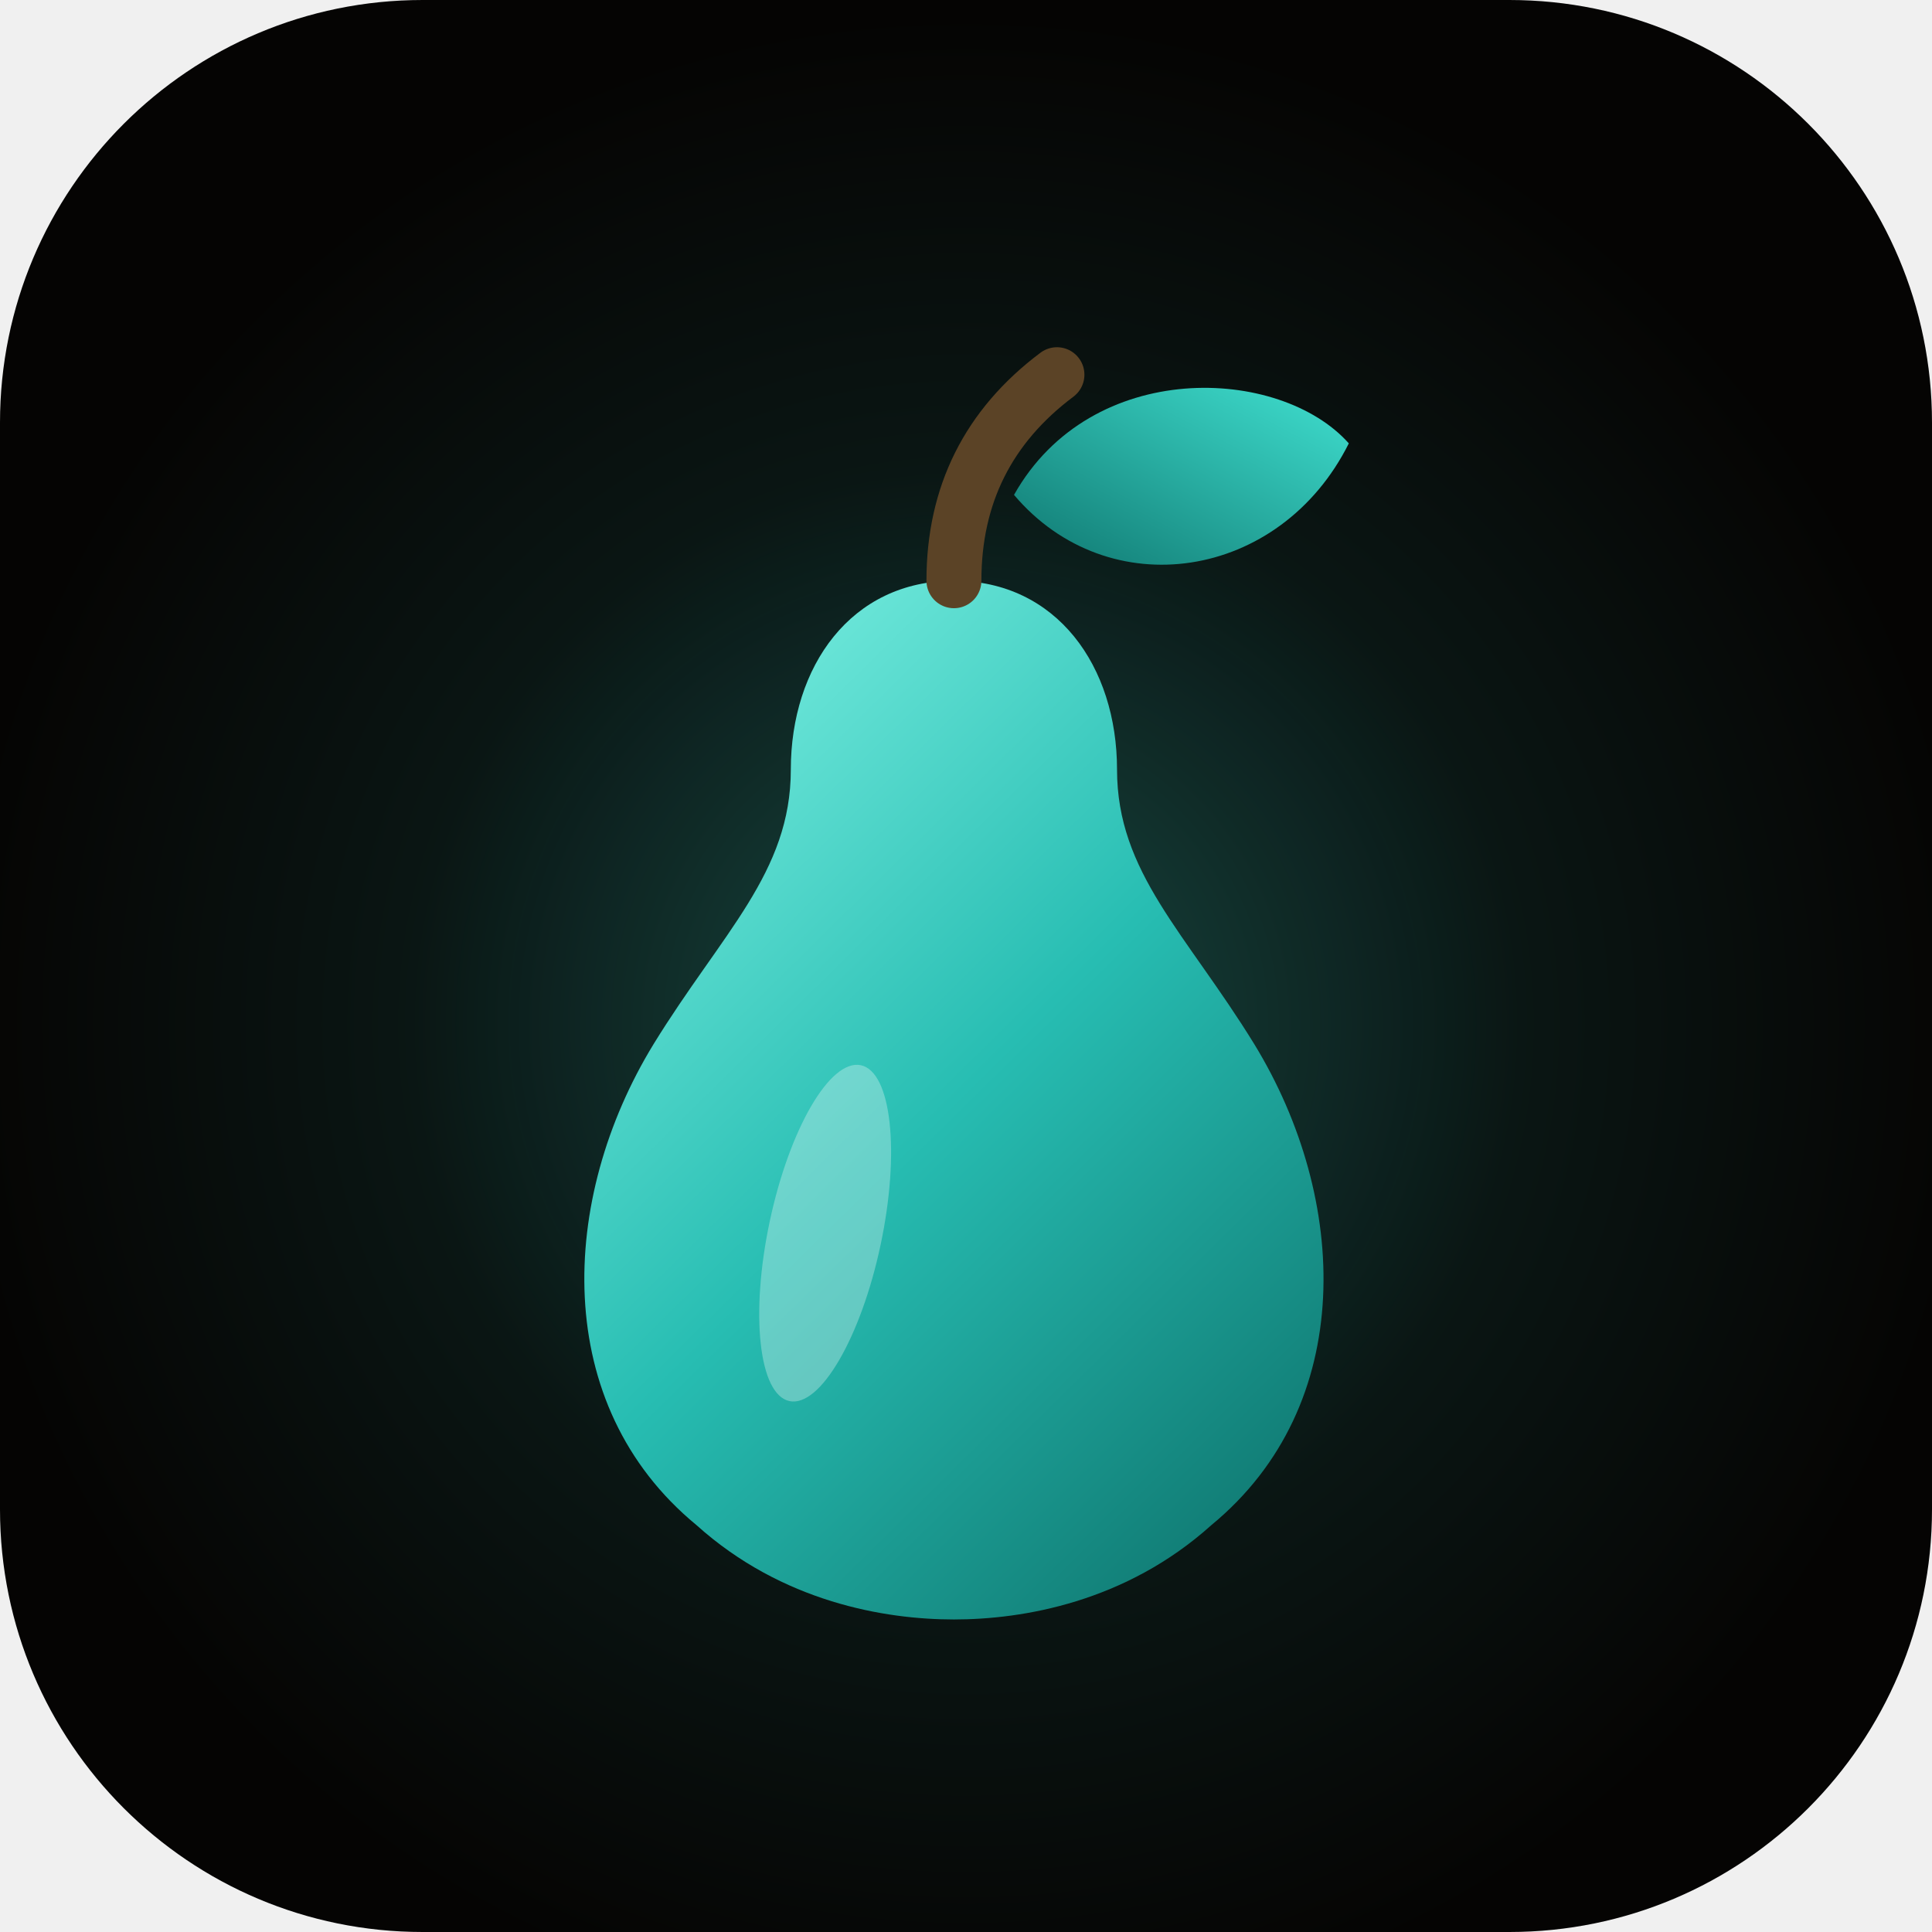
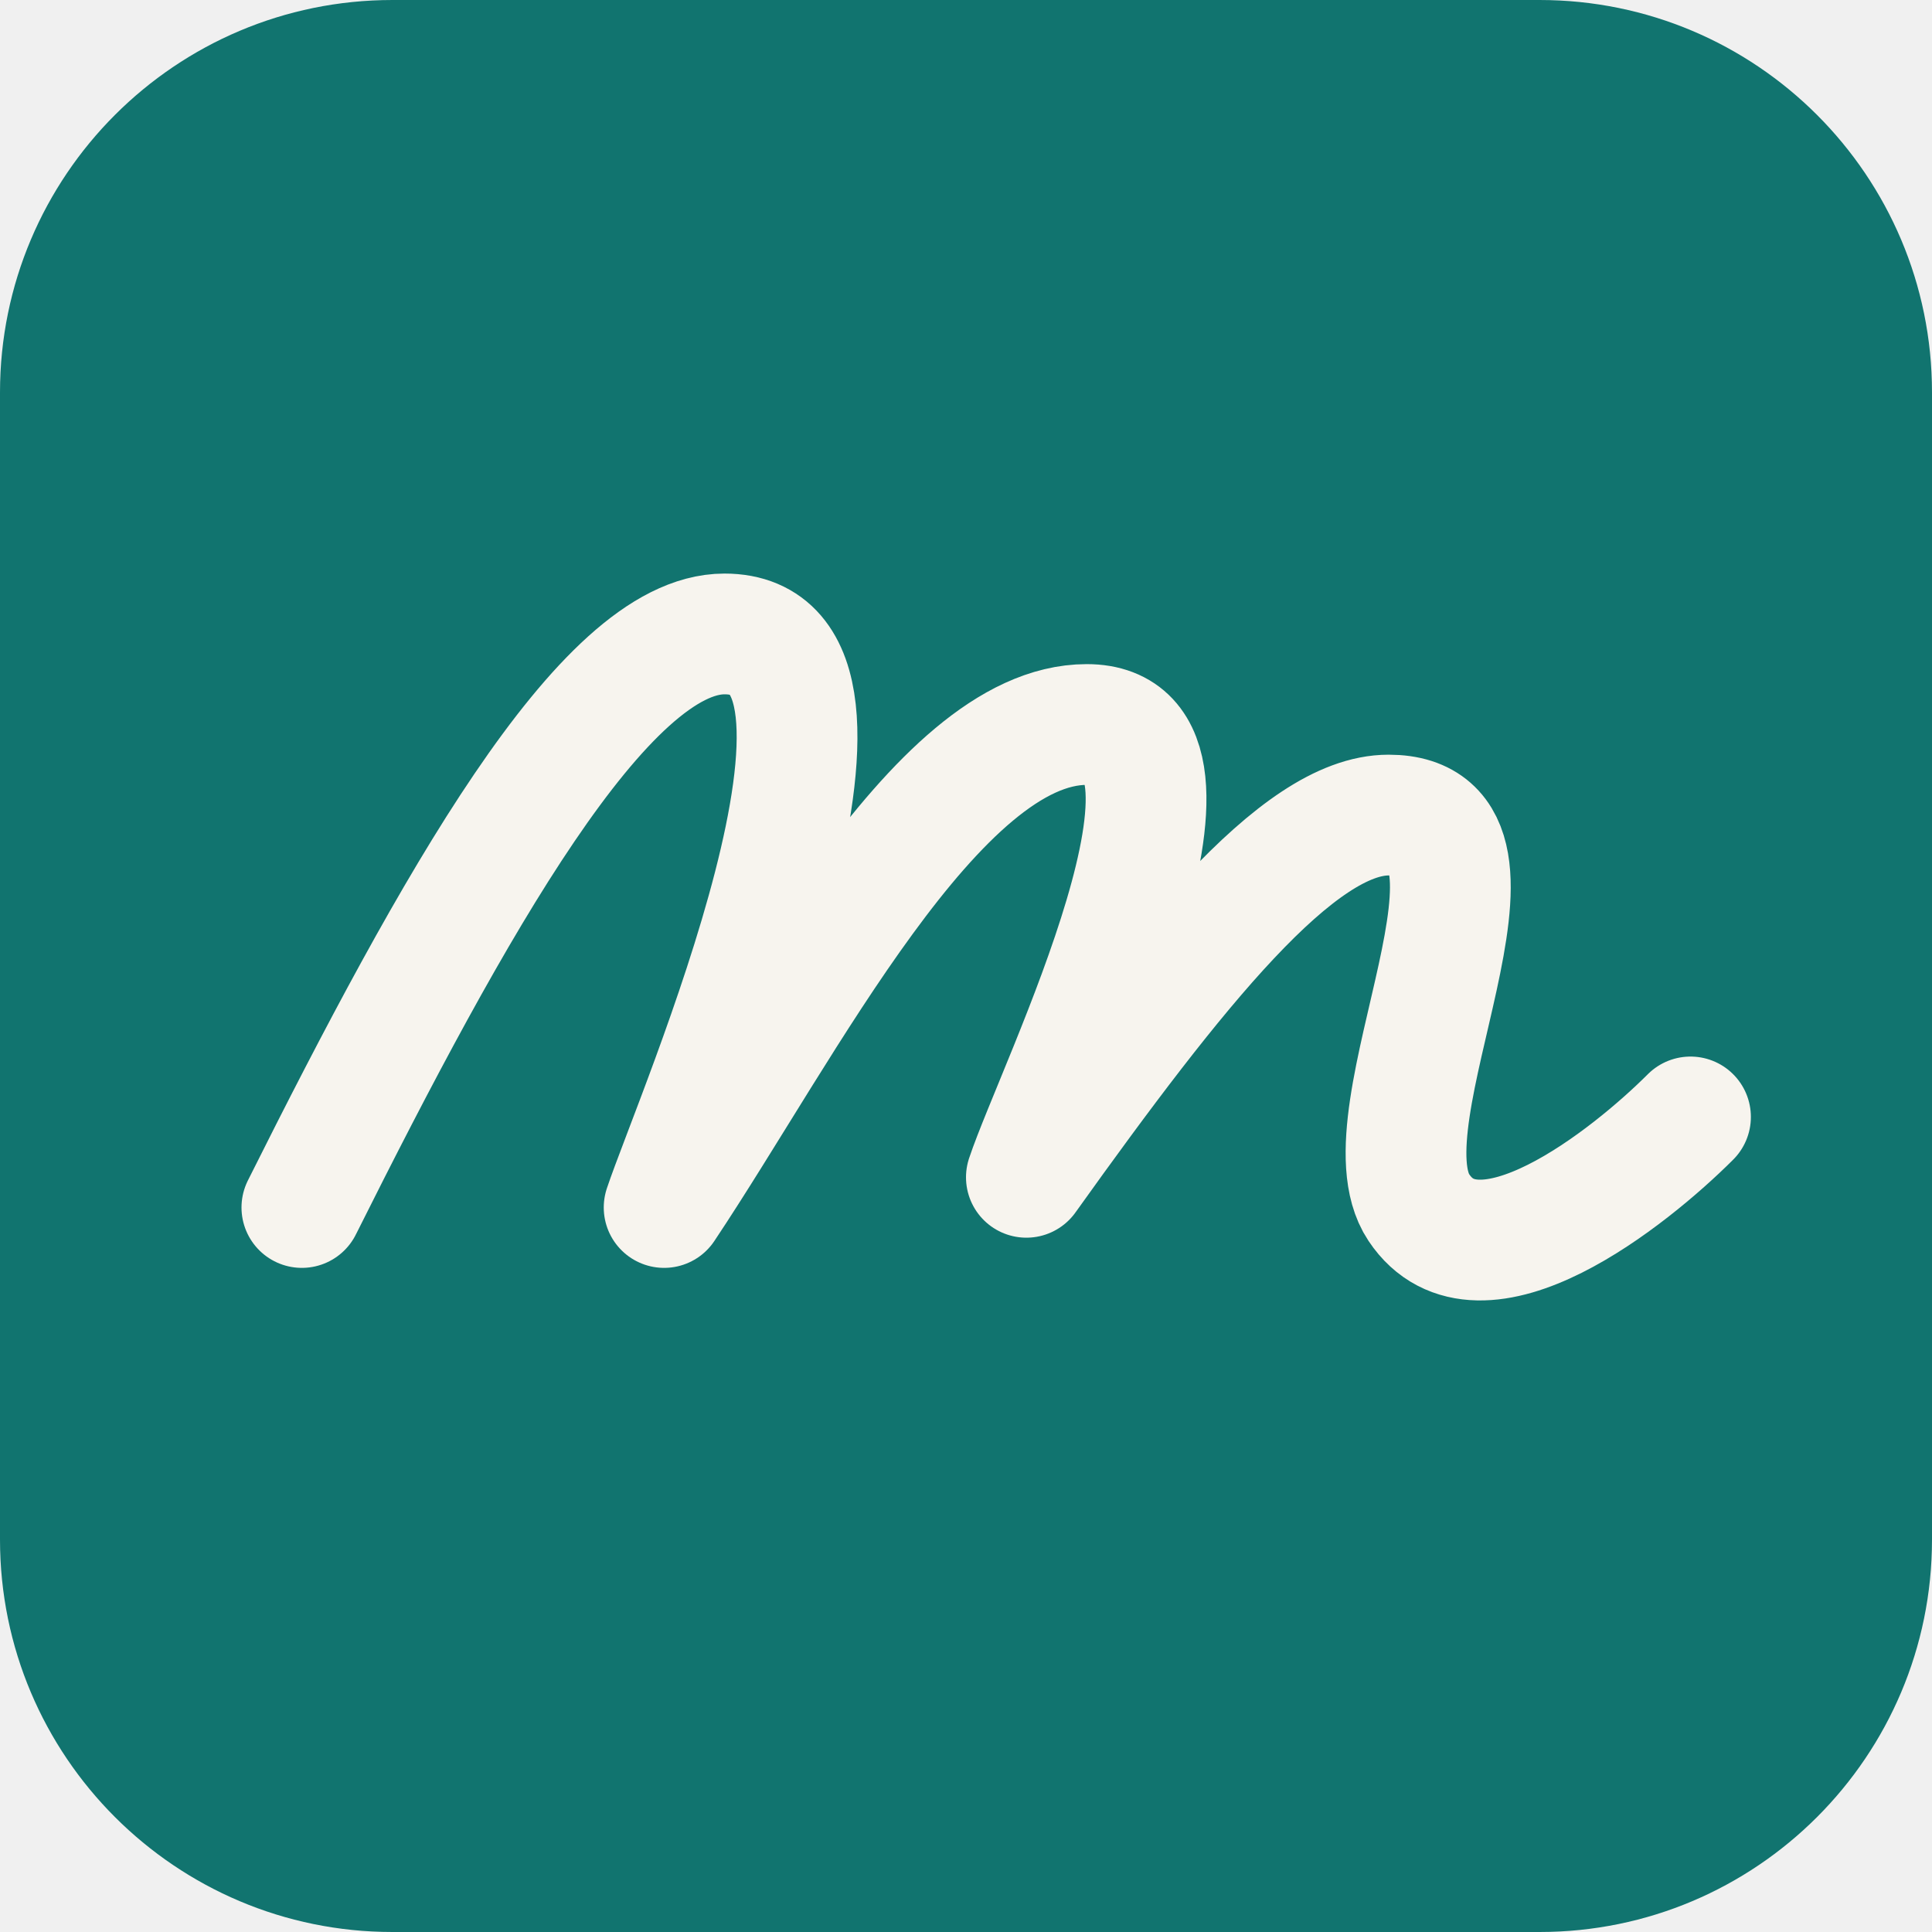
- <svg xmlns="http://www.w3.org/2000/svg" viewBox="0 0 512 512" width="512" height="512">
-   <defs>
-     <linearGradient id="b" x1="0.15" y1="0" x2="0.85" y2="1">
-       <stop offset="0" stop-color="#7cf0e2" />
-       <stop offset="0.5" stop-color="#27bdb2" />
-       <stop offset="1" stop-color="#0f7770" />
-     </linearGradient>
-     <linearGradient id="l" x1="0" y1="1" x2="1" y2="0">
-       <stop offset="0" stop-color="#0f7770" />
-       <stop offset="1" stop-color="#40e0d0" />
-     </linearGradient>
-     <radialGradient id="glow" cx="50%" cy="53%" r="52%">
-       <stop offset="0" stop-color="#40e0d0" stop-opacity=".32" />
-       <stop offset=".55" stop-color="#40e0d0" stop-opacity=".08" />
-       <stop offset="1" stop-color="#40e0d0" stop-opacity="0" />
-     </radialGradient>
-   </defs>
-   <rect width="512" height="512" rx="112" fill="#050403" />
-   <rect width="512" height="512" rx="112" fill="url(#glow)" />
-   <g transform="translate(107.2 90.2) scale(4.55)">
-     <path d="M32 14C26 14 22.5 19 22.5 25c0 6-4 9.5-8 16C9 50 8.5 62 17 69c5 4.5 11 5.5 15 5.5s10-1 15-5.5c8.5-7 8-19 2.5-28-4-6.5-8-10-8-16 0-6-3.5-11-9.5-11z" fill="url(#b)" />
-     <path d="M32 14C32 9 34 5 38 2" fill="none" stroke="#5b4326" stroke-width="3.2" stroke-linecap="round" />
-     <path d="M35.5 9C40 1 51 1.5 55 6c-4 8-14 9.5-19.5 3z" fill="url(#l)" />
-     <ellipse cx="24.5" cy="52" rx="3.3" ry="10" fill="#fff" opacity=".3" transform="rotate(12 24.5 52)" />
-   </g>
+ <svg xmlns="http://www.w3.org/2000/svg" viewBox="0 0 64 64">
+   <rect width="64" height="64" rx="13" fill="#11746f" />
+   <path d="M10 40c5-10 10-19 14-19 6 0-1 16-2 19 4-6 9-16 14-16s-1 12-2 15c5-7 9-12 12-12 5 0-1 10 1 13 2 3 7-1 9-3" fill="none" stroke="#f7f4ee" stroke-width="4" stroke-linecap="round" stroke-linejoin="round" />
</svg>
